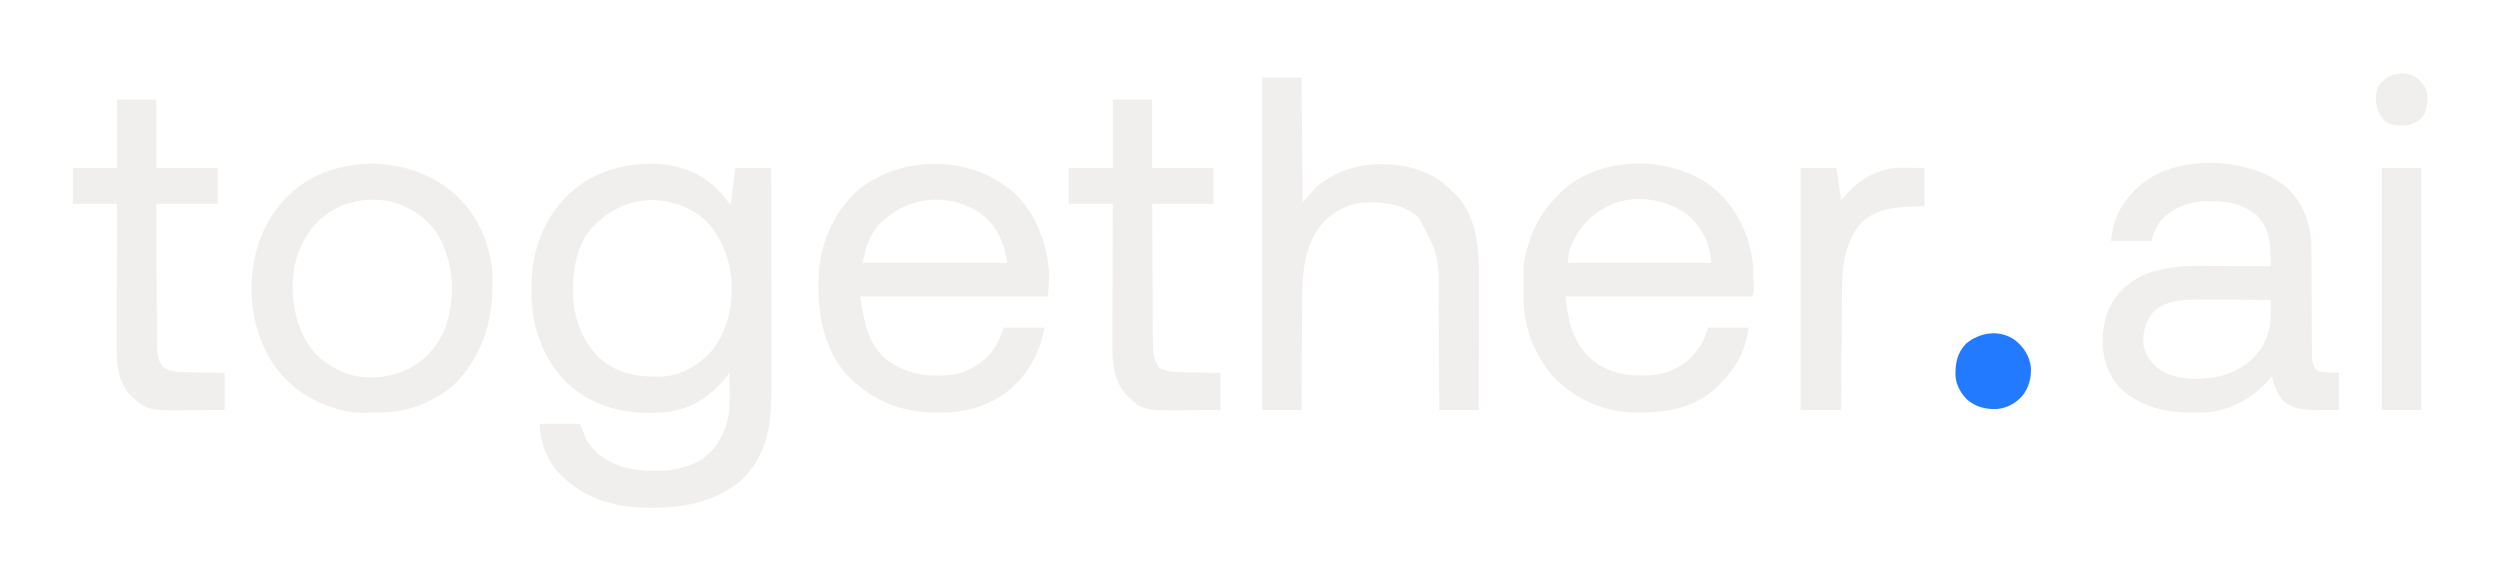
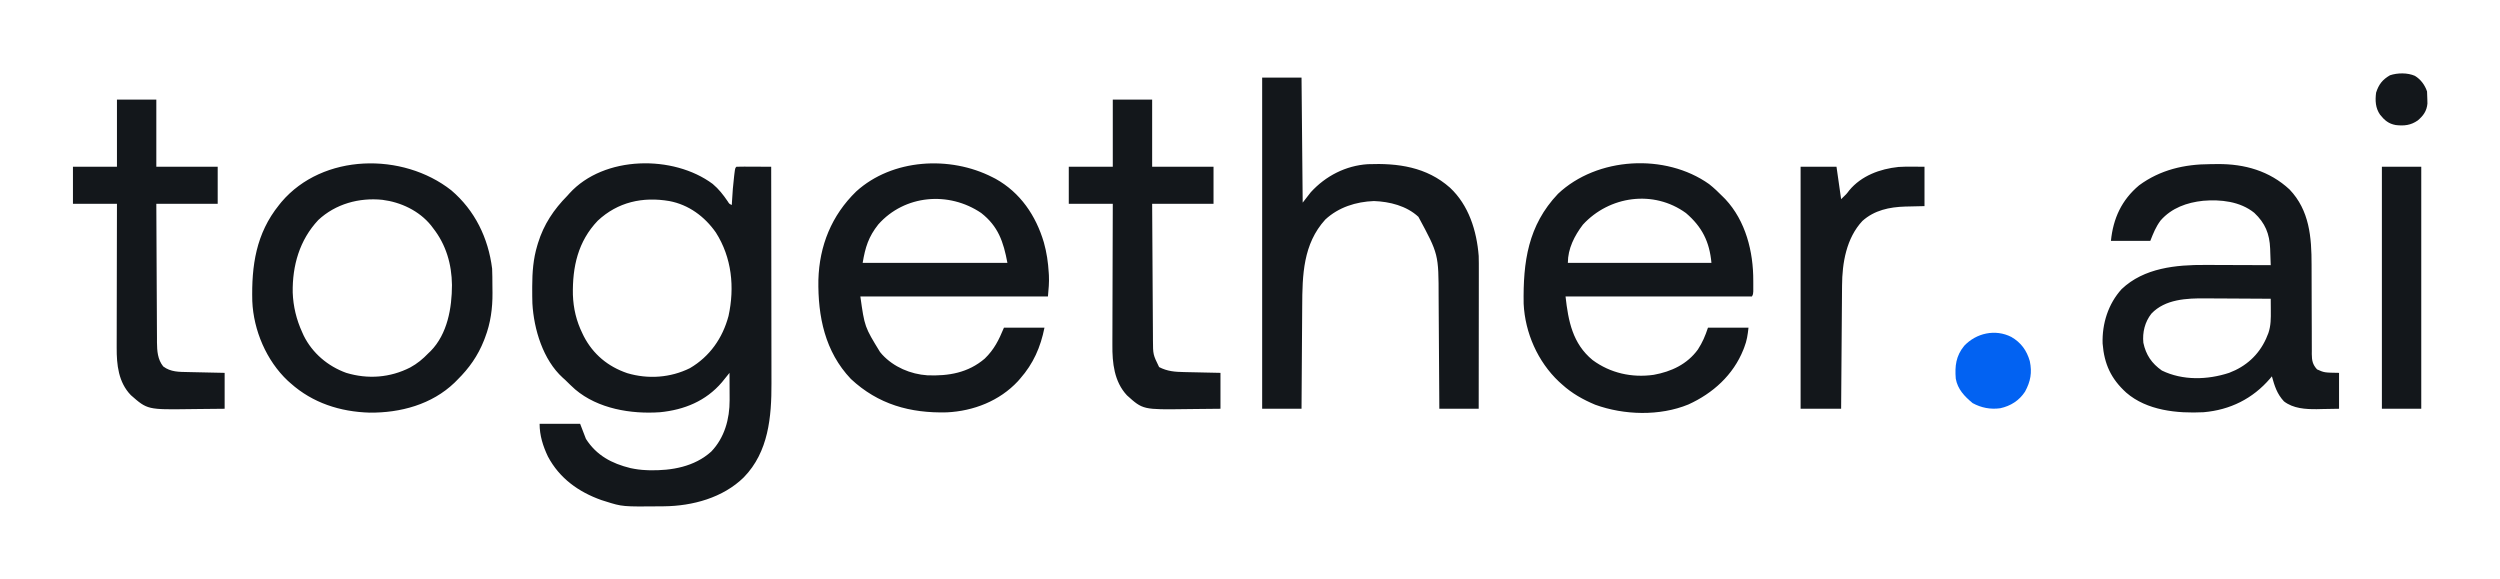
- <svg xmlns="http://www.w3.org/2000/svg" viewBox="0 0 2159 501">
-   <path fill="#F1EFED" d="M614.21 158.547c6.46 5.65 11.345 11.647 16.79 18.453l4-32h31c.046 26.253.082 52.506.104 78.759.01 12.191.024 24.383.047 36.574.02 10.634.033 21.268.037 31.903.003 5.623.009 11.246.023 16.87.014 5.308.018 10.617.015 15.926 0 1.933.005 3.866.012 5.8.037 9.681-.182 19.257-1.12 28.898l-.231 2.41c-2.267 21.01-10.896 41.137-27.44 54.823-26.18 20.615-61.85 23.667-93.974 20.568-25.398-3.021-47.118-12.925-63.848-32.406C471.338 394.208 466 379.724 466 366h35l5 13c8.226 13.71 19.361 20.694 34.645 25.035 21.022 4.655 47.18 4.251 65.812-7.598 13.657-10.05 20.334-23.089 23.073-39.64.47-3.801.584-7.433.568-11.262l-.005-2.055c-.005-2.14-.018-4.278-.03-6.418-.006-1.461-.01-2.923-.014-4.384-.011-3.56-.028-7.119-.049-10.678l-1.37 1.79c-13.35 17.323-29.914 29.013-52.08 31.962-30.036 2.917-58.91-1.822-82.636-21.283C478.397 321.11 468.323 303.659 463 284l-.969-3.527c-4.416-19.81-4.408-44.893.969-64.473l1.031-3.809c7.416-24.476 23.478-45.592 45.844-58.252 30.875-16.328 76-18.748 104.336 4.608ZM514 194l-1.805 1.703c-14.695 15.093-17.638 38.726-17.41 58.633.54 20.01 7.747 38.863 21.465 53.539 16.245 15.171 34.55 17.96 55.813 17.304 16.608-1.013 31.333-9.736 42.382-21.863 14.56-18.187 19.223-41.445 16.93-64.316-2.297-19.27-10.021-38.419-25.043-51.285-29.138-21.987-66.726-19.55-92.332 6.285ZM1972.785 160.164c14.484 12.364 21.496 29.09 23.215 47.836.142 3.484.154 6.965.158 10.452l.015 3.077c.01 2.193.02 4.386.026 6.579.012 3.472.032 6.944.053 10.416.062 9.867.116 19.735.15 29.602.02 6.046.056 12.091.1 18.137.014 2.3.023 4.601.026 6.902.005 3.214.028 6.428.055 9.642l-.009 2.872c.066 5.188.528 8.83 3.426 13.321 3.477 2.779 7.972 2.443 12.25 2.625l7.75.375v32l-12.813.125-3.968.055c-10.879.051-22.747-.202-31.16-7.973-5.835-6.298-8.18-12.97-10.059-21.207l-1.688 1.941c-15.139 17.16-33.36 27.8-56.558 29.264-3.483.098-6.957.124-10.441.108l-3.739-.015c-21.974-.282-42.883-6.198-59.129-21.657-3.592-3.88-6.144-7.898-8.445-12.641l-1.176-2.395c-6.944-15.631-6.337-34.453-.637-50.355 6.524-15.726 18.16-26.393 33.75-32.938 15.222-5.34 30.484-6.908 46.516-6.703 1.765.008 3.53.014 5.295.018 4.57.015 9.14.054 13.71.098 4.694.042 9.387.06 14.081.08 9.154.042 18.307.11 27.461.195-.082-3.626-.195-7.25-.313-10.875l-.068-3.07c-.41-11.641-3.118-21.644-11.588-29.996-13.96-11.71-31.534-13.42-49.031-12.059-12.547 1.665-24.423 6.282-33.21 15.648-4.168 5.477-7.125 11.693-8.79 18.352h-35c1.749-17.486 7.589-30.526 20-43l2.016-2.121c30.963-30.314 95.18-28.037 127.77-2.715ZM1859.09 269.922c-6.644 8.423-8.87 17.718-7.875 28.379 1.907 9.065 6.737 15.535 14.05 20.976 15.22 9.588 34.714 9.047 51.735 5.723 15.917-4.321 28.867-12.401 37.313-26.75 5.467-9.882 6.853-18.504 6.75-29.648l-.014-2.804A1706.86 1706.86 0 0 0 1961 259c-9.685-.07-19.37-.123-29.054-.155-4.498-.016-8.996-.037-13.495-.071-4.35-.033-8.7-.05-13.052-.059-1.65-.005-3.3-.016-4.95-.032-14.358-.137-30.548.362-41.36 11.239ZM1480.813 163.25c19.408 16.976 30.991 41.046 33.187 66.75.98 22.04.98 22.04-1 26h-161c2.556 23.007 6.284 40.766 24.375 56 12.24 9.101 25.435 12.395 40.438 12.313l3.225-.018c15.91-.246 29.143-4.844 40.778-16.014 6.966-7.277 11.725-15.446 14.184-25.281h35c-2.204 19.832-11.038 35.2-25 49l-2.21 2.242c-19.582 18.707-45.654 22.615-71.626 22.106-26.953-.994-51.24-11.725-69.926-31.23-15.746-18.086-25.213-41.817-25.476-65.876l-.03-2.233c-.328-31.046-.328-31.046 4.268-46.009l.633-2.118c4.96-16.014 13.5-29.154 25.367-40.882l2.207-2.238c33.989-32.476 97.06-32.17 132.605-2.512ZM1391 177l-2.832 1.285c-15.862 7.964-26.071 19.944-32.293 36.45-1.203 4.163-1.203 4.163-1.875 12.265h124c-1.75-17.495-7.728-30.424-21.172-41.93-18.068-13.226-45.104-17.56-65.828-8.07ZM874 165c18.801 16.716 28.602 40.083 31.438 64.75l.245 2.067c.73 8.173-.192 15.835-.683 24.183H743c2.952 20.667 6.042 41.554 23.529 55.192 17.291 12.647 36.27 14.759 57.225 12.382 14.035-3.112 26.961-10.85 34.996-22.824 3.594-5.7 5.568-11.314 8.25-17.75h35c-4.259 23.424-15.999 43.841-35.613 57.781-16.8 11.314-35.51 15.624-55.512 15.531-1.281-.005-2.562-.01-3.882-.017-29.91-.382-54.323-10.776-75.321-32.248C709.822 299.99 705.543 267.112 707 236c2.217-28.117 13.638-54.12 35.117-72.754C779.867 133.834 837.27 134.06 874 165Zm-115 29c-8.456 9.94-11.682 20.25-14 33h125c-2.997-17.98-9.237-32.84-24.45-43.758C817.053 165.436 782.06 169.885 759 194ZM1090 67h34l1 108 11-13c20.065-16.686 42.721-22.054 68.474-19.782 10.047 1.174 19.308 3.516 28.526 7.782l2.82 1.27c7.958 3.933 13.956 9.524 20.18 15.73l1.809 1.738c20.317 21.309 19.662 54.7 19.495 81.945-.019 3.646-.02 7.292-.024 10.938-.01 6.87-.034 13.74-.064 20.61a9790.29 9790.29 0 0 0-.065 23.507c-.031 16.088-.086 32.175-.151 48.262h-34l-.06-10.762a26637.34 26637.34 0 0 0-.228-35.347c-.05-7.138-.096-14.276-.134-21.414-.033-6.23-.073-12.459-.12-18.688a3150.44 3150.44 0 0 1-.061-9.874c.217-37.616.217-37.616-17.17-69.88-13.272-12.13-29.642-13.658-46.73-13.167-13.428.71-25.403 7.097-34.958 16.308-18.575 20.66-18.986 47.688-19.05 73.86l-.055 7.729c-.042 6.04-.072 12.082-.095 18.124-.028 6.89-.072 13.78-.117 20.67A18718.64 18718.64 0 0 0 1124 354h-34V67ZM391 166c19.739 17.16 30.757 40.188 34 66 1.793 36.444-3.63 66.431-27.707 95.027-15.913 17.122-41.083 28.147-64.297 29.096-28.72.666-28.72.666-41.996-3.123l-2.057-.586c-24.808-7.302-44.944-23.157-57.654-45.693-15.234-28.264-17.85-62.54-9-93.291 7.702-25.353 23.555-46.356 46.711-59.43 38.732-20.316 88.426-15.928 122 12Zm-118 27-2.137 2.266C260.408 207.294 253.664 225.054 253 241l-.156 3.438c-.669 22.169 4.997 45.16 20.347 61.882 7.373 6.847 15.35 12.23 24.809 15.68l2.512.965c17.257 5.467 36.703 3.154 52.777-4.54 15.934-8.652 27.7-22.872 32.938-40.312 7.072-25.268 5.146-50.879-7.29-74.175C369.41 188.39 354.587 178.471 337 174c-23.114-4.783-47.785 1.587-64 19ZM101 86h34v59h53v31h-53c.063 16.795.138 33.589.236 50.383.045 7.799.084 15.597.11 23.396.023 6.8.057 13.6.103 20.4.024 3.598.042 7.196.049 10.794.007 4.024.037 8.048.07 12.072l-.005 3.585c.086 7.548.326 15.09 5.75 20.808 6.207 3.609 11.895 3.89 18.898 3.976l2.934.059c3.076.06 6.153.106 9.23.152 2.092.038 4.185.077 6.277.117 5.116.098 10.232.177 15.348.258v32c-6.525.07-13.049.129-19.574.165-2.212.015-4.424.035-6.636.061-40.317.466-40.317.466-55.165-12.788-10.601-11.551-11.937-26.34-11.852-41.241v-4.083c-.002-3.665.01-7.33.024-10.994.013-3.841.014-7.682.016-11.523.006-7.26.023-14.52.043-21.78.022-8.27.033-16.542.043-24.813.021-17.001.058-34.003.101-51.004H63v-31h38V86ZM961 86h34v59h53v31h-53c.063 16.5.138 32.998.236 49.497.045 7.662.084 15.324.11 22.986.023 6.682.057 13.364.103 20.046.024 3.534.042 7.068.049 10.603.007 3.956.037 7.913.07 11.87l-.005 3.506c.09 7.863.249 16.959 5.75 23.055 6.303 3.371 11.895 3.764 18.898 3.851l2.934.059c3.076.06 6.153.106 9.23.152 2.092.038 4.185.077 6.277.117 5.116.098 10.232.177 15.348.258v32c-6.543.07-13.085.129-19.629.165-2.219.015-4.437.035-6.656.061-40.811.47-40.811.47-55.453-13.62-10.276-11.838-11.736-27.624-11.603-42.68V293.9c-.002-3.594.016-7.188.037-10.782.019-3.774.02-7.548.024-11.323.01-7.125.034-14.25.064-21.375.034-8.121.05-16.242.065-24.364.031-16.685.086-33.37.151-50.056h-38v-31h38V86ZM1555 145h31l4 28 5.188-5.938c11.257-12.361 24.142-19.695 40.812-22.062 2.09-.077 4.182-.108 6.273-.098l3.154.008 3.948.028L1662 145v33l-10.563.313c-16.059.635-31.373 2.245-43.628 13.687-13.515 14.945-16.91 36.376-17.014 55.74l-.03 3.491a6450.11 6450.11 0 0 0-.081 11.363l-.063 7.902c-.05 6.212-.095 12.424-.138 18.635-.05 7.077-.105 14.153-.16 21.229-.114 14.547-.22 29.093-.323 43.64h-35V145ZM2057 145h34v209h-34V145Z" />
-   <path fill="#217AFF" d="M1740.313 293.813c7.498 6.155 12.256 13.45 13.562 23.125.587 9.242-1.76 17.966-7.598 25.195-5.975 6.438-13.097 10.307-21.906 11.105-9.795.248-17.556-1.584-25.246-7.863-5.62-5.368-9.784-12.759-10.363-20.598-.214-11.05 1.248-19.635 9.043-27.953 12.185-10.125 29.293-12.476 42.507-3.012Z" />
-   <path fill="#F1EFED" d="M2087 67c4.633 4.304 8.654 8.732 9.336 15.172.088 8.071-.073 14.285-5.762 20.348-6.206 5.564-12.086 5.94-20.125 5.78-4.627-.403-7.927-1.211-11.449-4.3-6.096-7.422-7.678-13.5-7-23 1.071-6.181 4.122-9.731 8.965-13.59 7.329-5.078 18.434-5.178 26.035-.41Z" />
+ <svg xmlns="http://www.w3.org/2000/svg" viewBox="0 0 2159 500">
+   <path fill="#13171B" d="M615.473 158.84c5.214 4.374 9.075 9.323 12.898 14.937 1.439 2.318 1.439 2.318 3.629 3.223l.148-2.938c.4-7.362.951-14.68 1.852-22l.251-2.095c.623-4.841.623-4.841 1.749-5.967 2.219-.088 4.44-.107 6.66-.098l2.014.005c2.13.005 4.259.018 6.389.03A3970.043 3970.043 0 0 1 666 144a82745 82745 0 0 1 .103 79.202c.01 12.26.024 24.52.047 36.78.02 10.692.033 21.385.037 32.079.003 5.655.009 11.31.023 16.965.014 5.338.018 10.675.015 16.013 0 1.944.005 3.89.012 5.834.11 29.078-2.49 59.37-23.863 81.315-17.988 17.689-44.26 24.8-68.984 25.05l-2.427.03c-33.444.324-33.444.324-47.964-4.268l-3.613-1.133c-19.789-7.022-36.24-18.861-46.2-37.617C468.906 385.208 466 376.062 466 366h35l5 13c9.123 14.307 22.304 21.295 38.469 25.254 4.537.959 8.899 1.58 13.531 1.746l2.973.121c19.026.393 38.732-3.004 53.27-16.148 11.47-11.97 15.922-28.186 15.855-44.438l-.005-2.055c-.005-2.14-.018-4.278-.03-6.418-.006-1.461-.01-2.923-.014-4.384-.011-3.56-.028-7.119-.049-10.678l-1.795 2.237-2.396 2.962-2.358 2.925C609.626 346.348 590.89 353.948 570 356c-25.036 1.745-53.63-2.994-73.285-19.71-3.005-2.666-5.858-5.468-8.715-8.29l-1.984-1.766c-17.071-15.504-24.97-41.86-26.239-64.145-.14-4.217-.164-8.432-.152-12.651l.002-2.26c.04-12.089.853-23.54 4.373-35.178l.633-2.126c4.991-16.11 13.6-28.961 25.367-40.874l1.762-1.98c29.833-32.84 89.826-33.393 123.71-8.18Zm-99.262 31.765c-17.097 17.898-21.903 39.863-21.461 63.903.412 11.893 2.987 22.763 8.25 33.492l1.152 2.387c8.107 15.64 20.942 26.21 37.536 31.87 17.938 5.348 37.3 4.013 54.125-4.32 17.137-10.038 28.25-25.977 33.335-45.039 5.407-24.75 2.876-50.486-10.96-72.148-9.673-13.8-23.455-23.984-40.204-27.128-22.91-3.879-44.403.756-61.773 16.983ZM1908.748 141.76c2.153-.01 4.305-.04 6.457-.072 23.198-.18 44.74 5.894 62.045 21.937 17.273 18.107 19.04 41.261 19.024 65.012 0 3.451.012 6.902.03 10.354.045 9.803.07 19.606.077 29.41.005 6.019.03 12.038.065 18.057.01 2.286.012 4.573.007 6.86-.007 3.19.01 6.379.033 9.568l-.025 2.848c.07 5.533.643 9.007 4.539 13.266 6.277 2.805 6.277 2.805 19 3v31l-14.688.25-4.545.11c-9.733.08-20.31-.541-28.33-6.735-6.035-6.5-8.088-13.202-10.437-21.625l-1.547 1.871c-15.02 17.496-34.586 27.16-57.453 29.129-22.73 1.136-48.9-1.392-66.798-16.939-13.133-11.959-18.983-24.608-20.386-42.39-.54-17.161 4.818-34.223 16.446-47.023 19.35-18.35 47.052-21.017 72.39-20.843l4.913.008c4.256.008 8.512.027 12.769.05 4.364.02 8.729.03 13.094.04 8.524.02 17.048.055 25.572.097-.12-3.7-.256-7.399-.395-11.098l-.101-3.16c-.502-12.857-4.28-22.059-13.692-30.93-12.222-9.902-29.04-11.7-44.198-10.418-14.008 1.487-27.172 6.139-36.712 16.993-4.247 5.744-6.118 10.654-8.902 17.613h-34c1.933-19.333 9.196-35.258 24.305-47.934 18.273-13.45 39.102-18.246 61.443-18.306Zm-50.81 129.115c-5.628 7.16-7.817 16.1-6.938 25.125 2.204 10.486 7.214 17.83 16 24 17.977 8.73 39.41 8.138 58.129 1.969 14.487-5.477 25.403-15.31 31.84-29.446L1958 290l.969-2.336c2.213-6.495 2.176-12.772 2.105-19.55l-.016-2.951c-.014-2.388-.033-4.775-.058-7.163-8.98-.07-17.962-.123-26.943-.155a2778.77 2778.77 0 0 1-12.515-.071c-4.04-.033-8.08-.05-12.119-.059a639.1 639.1 0 0 1-4.582-.032c-16.223-.167-35.044.616-46.904 13.192ZM857 153l2.754 1.398c21.417 11.895 34.879 31.84 41.727 54.96 2.453 8.725 3.66 17.116 4.207 26.142l.147 2.337c.309 6.27-.253 11.758-.835 18.163H743c3.687 26.282 3.687 26.282 17 48l1.867 2.203c9.89 10.752 24.546 16.986 39.066 17.922 18.305.685 35.11-2.134 49.505-14.438 8.2-7.958 12.076-15.922 16.562-26.687h35c-3.376 16.878-9.6 31.038-21 44l-1.984 2.273c-15.854 16.986-38.282 25.709-61.258 26.837-31.775.824-59.425-6.888-82.946-28.86-22.392-23.573-28.545-53.96-28.058-85.54.837-29.547 11.394-55.71 32.7-76.401C770.653 137.027 820.428 134.323 857 153Zm-98.504 40.82c-8.45 10.665-11.25 19.699-13.496 33.18h125c-3.426-18.271-7.937-31.554-22.629-43.059-28.015-18.962-66.117-15.755-88.875 9.88ZM1476 159c4.29 3.373 8.17 7.119 12 11l2.02 2.023c17.564 18.794 24.196 45.31 24.105 70.352l.012 3.309-.004 3.152-.004 2.86C1514 254 1514 254 1513 256h-161c2.372 21.35 6.097 40.73 23.344 54.93 15.372 11.334 33.984 15.447 52.824 12.76 15.18-2.745 28.878-9.13 38.125-21.842 4.057-6.333 6.266-11.524 8.707-18.848h35c-.704 6.335-1.39 11.133-3.625 16.875l-.805 2.093c-8.77 21.933-26.323 37.726-47.507 47.344-24.736 10.149-55.504 9.26-80.47.196-10.553-4.428-20.081-9.775-28.593-17.508l-2.703-2.422c-18.293-17.271-29.267-42.105-30.474-67.268-.56-36.098 3.723-67.598 29.654-94.92 33.748-31.879 92.742-35.217 130.523-8.39Zm-109 35c-7.319 9.591-13 20.764-13 33h124c-1.657-18.226-8.095-31.104-22-43-28.006-20.326-66.22-14.785-89 10ZM1090 67h34l1 108 7-9c12.857-14.07 30.177-22.973 49.259-24.211 26.024-1.005 50.682 2.357 70.928 20.274 16.24 15.137 23.115 37.286 24.813 58.937.135 4.38.127 8.757.114 13.139v3.905c0 3.508-.006 7.016-.013 10.523-.006 3.676-.006 7.351-.008 11.027-.003 6.948-.01 13.896-.021 20.845-.011 7.915-.017 15.83-.022 23.746-.01 16.272-.028 32.543-.05 48.815h-34l-.06-10.762a26637.34 26637.34 0 0 0-.228-35.347c-.05-7.138-.096-14.276-.134-21.414-.033-6.23-.073-12.459-.12-18.688a3150.44 3150.44 0 0 1-.061-9.874c-.033-37.39-.033-37.39-17.46-69.665-10.286-9.53-24.78-13.12-38.437-13.625-15.466.594-30.52 5.328-42 16-19.195 21.13-19.789 47.887-19.914 74.898a8637.209 8637.209 0 0 0-.175 25.704c-.039 6.852-.088 13.703-.138 20.555-.103 14.072-.191 28.145-.273 42.218h-34V67ZM389.688 164.313C410.145 181.708 421.704 205.577 425 232c.208 4.724.228 9.447.24 14.176.01 2.225.04 4.449.072 6.674.1 13.349-1.618 26.175-6.437 38.713l-.91 2.394C412.7 307.292 405.15 317.966 395 328l-2.395 2.426c-19.696 18.913-46.763 26.189-73.529 25.926-25.28-.757-49.016-8.343-68.076-25.352-.82-.726-1.64-1.451-2.484-2.2-18.422-17.305-29.596-43.574-30.639-68.76-.745-30.648 3.212-58.348 23.123-83.04l2.05-2.55c35.832-42.12 104.725-43.056 146.637-10.137Zm-114.825 25.699c-16.193 17.28-22.446 39.397-22.078 62.629.436 12.025 3.211 23.42 8.215 34.359l1.27 2.824C269.77 304.976 283.173 316.3 299 322c18.675 5.657 37.925 4.213 55.3-4.674 6.046-3.29 10.94-7.354 15.7-12.326l1.879-1.785c14.556-14.817 18.397-37.249 18.44-57.091-.22-18.014-5.1-34.84-16.319-49.124l-1.734-2.305c-10.268-12.68-26.11-20.14-42.079-22.132-20.062-2.038-40.37 3.485-55.324 17.449ZM101 86h34v58h53v32h-53c.063 16.664.138 33.328.236 49.992.045 7.738.084 15.476.11 23.214.023 6.748.057 13.495.103 20.242.024 3.57.042 7.14.049 10.71.007 3.993.037 7.986.07 11.978l-.005 3.558c.086 7.515.551 14.675 5.375 20.743 6.507 4.93 13.752 4.728 21.617 4.88l2.732.062c2.862.065 5.725.125 8.588.183l5.844.131c4.76.108 9.52.207 14.281.307v31c-7.256.092-14.51.172-21.765.22-2.461.02-4.923.047-7.384.082-37.527.518-37.527.518-51.835-12.044-10.755-11.077-12.327-26.282-12.243-40.948v-4.082c-.002-3.67.01-7.338.024-11.007.013-3.843.014-7.687.016-11.53.006-7.268.023-14.535.043-21.802.022-8.278.033-16.556.043-24.834.021-17.019.058-34.037.101-51.055H63v-32h38V86ZM961 86h34v58h53v32h-53c.086 16.403.18 32.807.288 49.21.05 7.617.096 15.234.134 22.85.033 6.643.073 13.284.12 19.926.026 3.514.048 7.028.061 10.543.016 3.93.046 7.86.078 11.791l.007 3.5c.053 12.362.053 12.362 5.312 23.18 7.132 3.698 13.604 4.166 21.457 4.316l2.736.063c2.873.066 5.746.125 8.62.183l5.857.131c4.777.108 9.553.207 14.33.307v31c-7.256.092-14.51.172-21.765.22-2.461.02-4.923.047-7.384.082-37.856.523-37.856.523-51.613-11.892-11.057-11.837-12.715-27.99-12.579-43.484V293.9c-.002-3.594.016-7.188.037-10.782.019-3.774.02-7.548.024-11.323.01-7.125.034-14.25.064-21.375.034-8.121.05-16.242.065-24.364.031-16.685.086-33.37.151-50.056h-38v-32h38V86ZM1555 144h31l4 28c4.656-4.446 4.656-4.446 6.96-7.531 10.525-12.742 26.635-18.625 42.58-20.286 4.34-.323 8.673-.287 13.023-.245L1662 144v34c-12.75.313-12.75.313-16.69.388-13.6.422-26.567 3.12-36.935 12.424-13.875 14.834-17.476 36.261-17.58 55.815l-.03 3.49a6415.62 6415.62 0 0 0-.081 11.38l-.063 7.906c-.05 6.219-.095 12.437-.138 18.656-.05 7.084-.105 14.167-.16 21.25-.114 14.564-.22 29.128-.323 43.691h-35V144ZM2057 144h34v209h-34V144Z" />
+   <path fill="#0262F2" d="M1737 291c8.363 4.823 13.282 11.64 15.938 20.875 2.078 9.893.687 17.515-4.141 26.39-5.07 7.715-12.428 12.344-21.39 14.301-8.447 1.153-16.363-.36-23.844-4.441-6.967-5.777-12.966-11.977-14.563-21.125-.873-11.015.163-19.604 7.25-28.313 10.431-11.056 26.871-14.774 40.75-7.687Z" />
+   <path fill="#13171B" d="M2085.5 65.5c5.049 3.03 8.656 7.969 10.5 13.5.146 2.268.221 4.54.25 6.813l.078 3.644c-.59 6.378-3.514 10.477-8.328 14.543-6.045 4.228-11.756 4.837-19 4-6.188-1.114-9.718-4.1-13.59-8.969-3.997-5.757-4.296-12.224-3.41-19.031 2.26-7.125 5.563-11.304 12-15 6.491-2.164 15.167-2.291 21.5.5Z" />
</svg>
